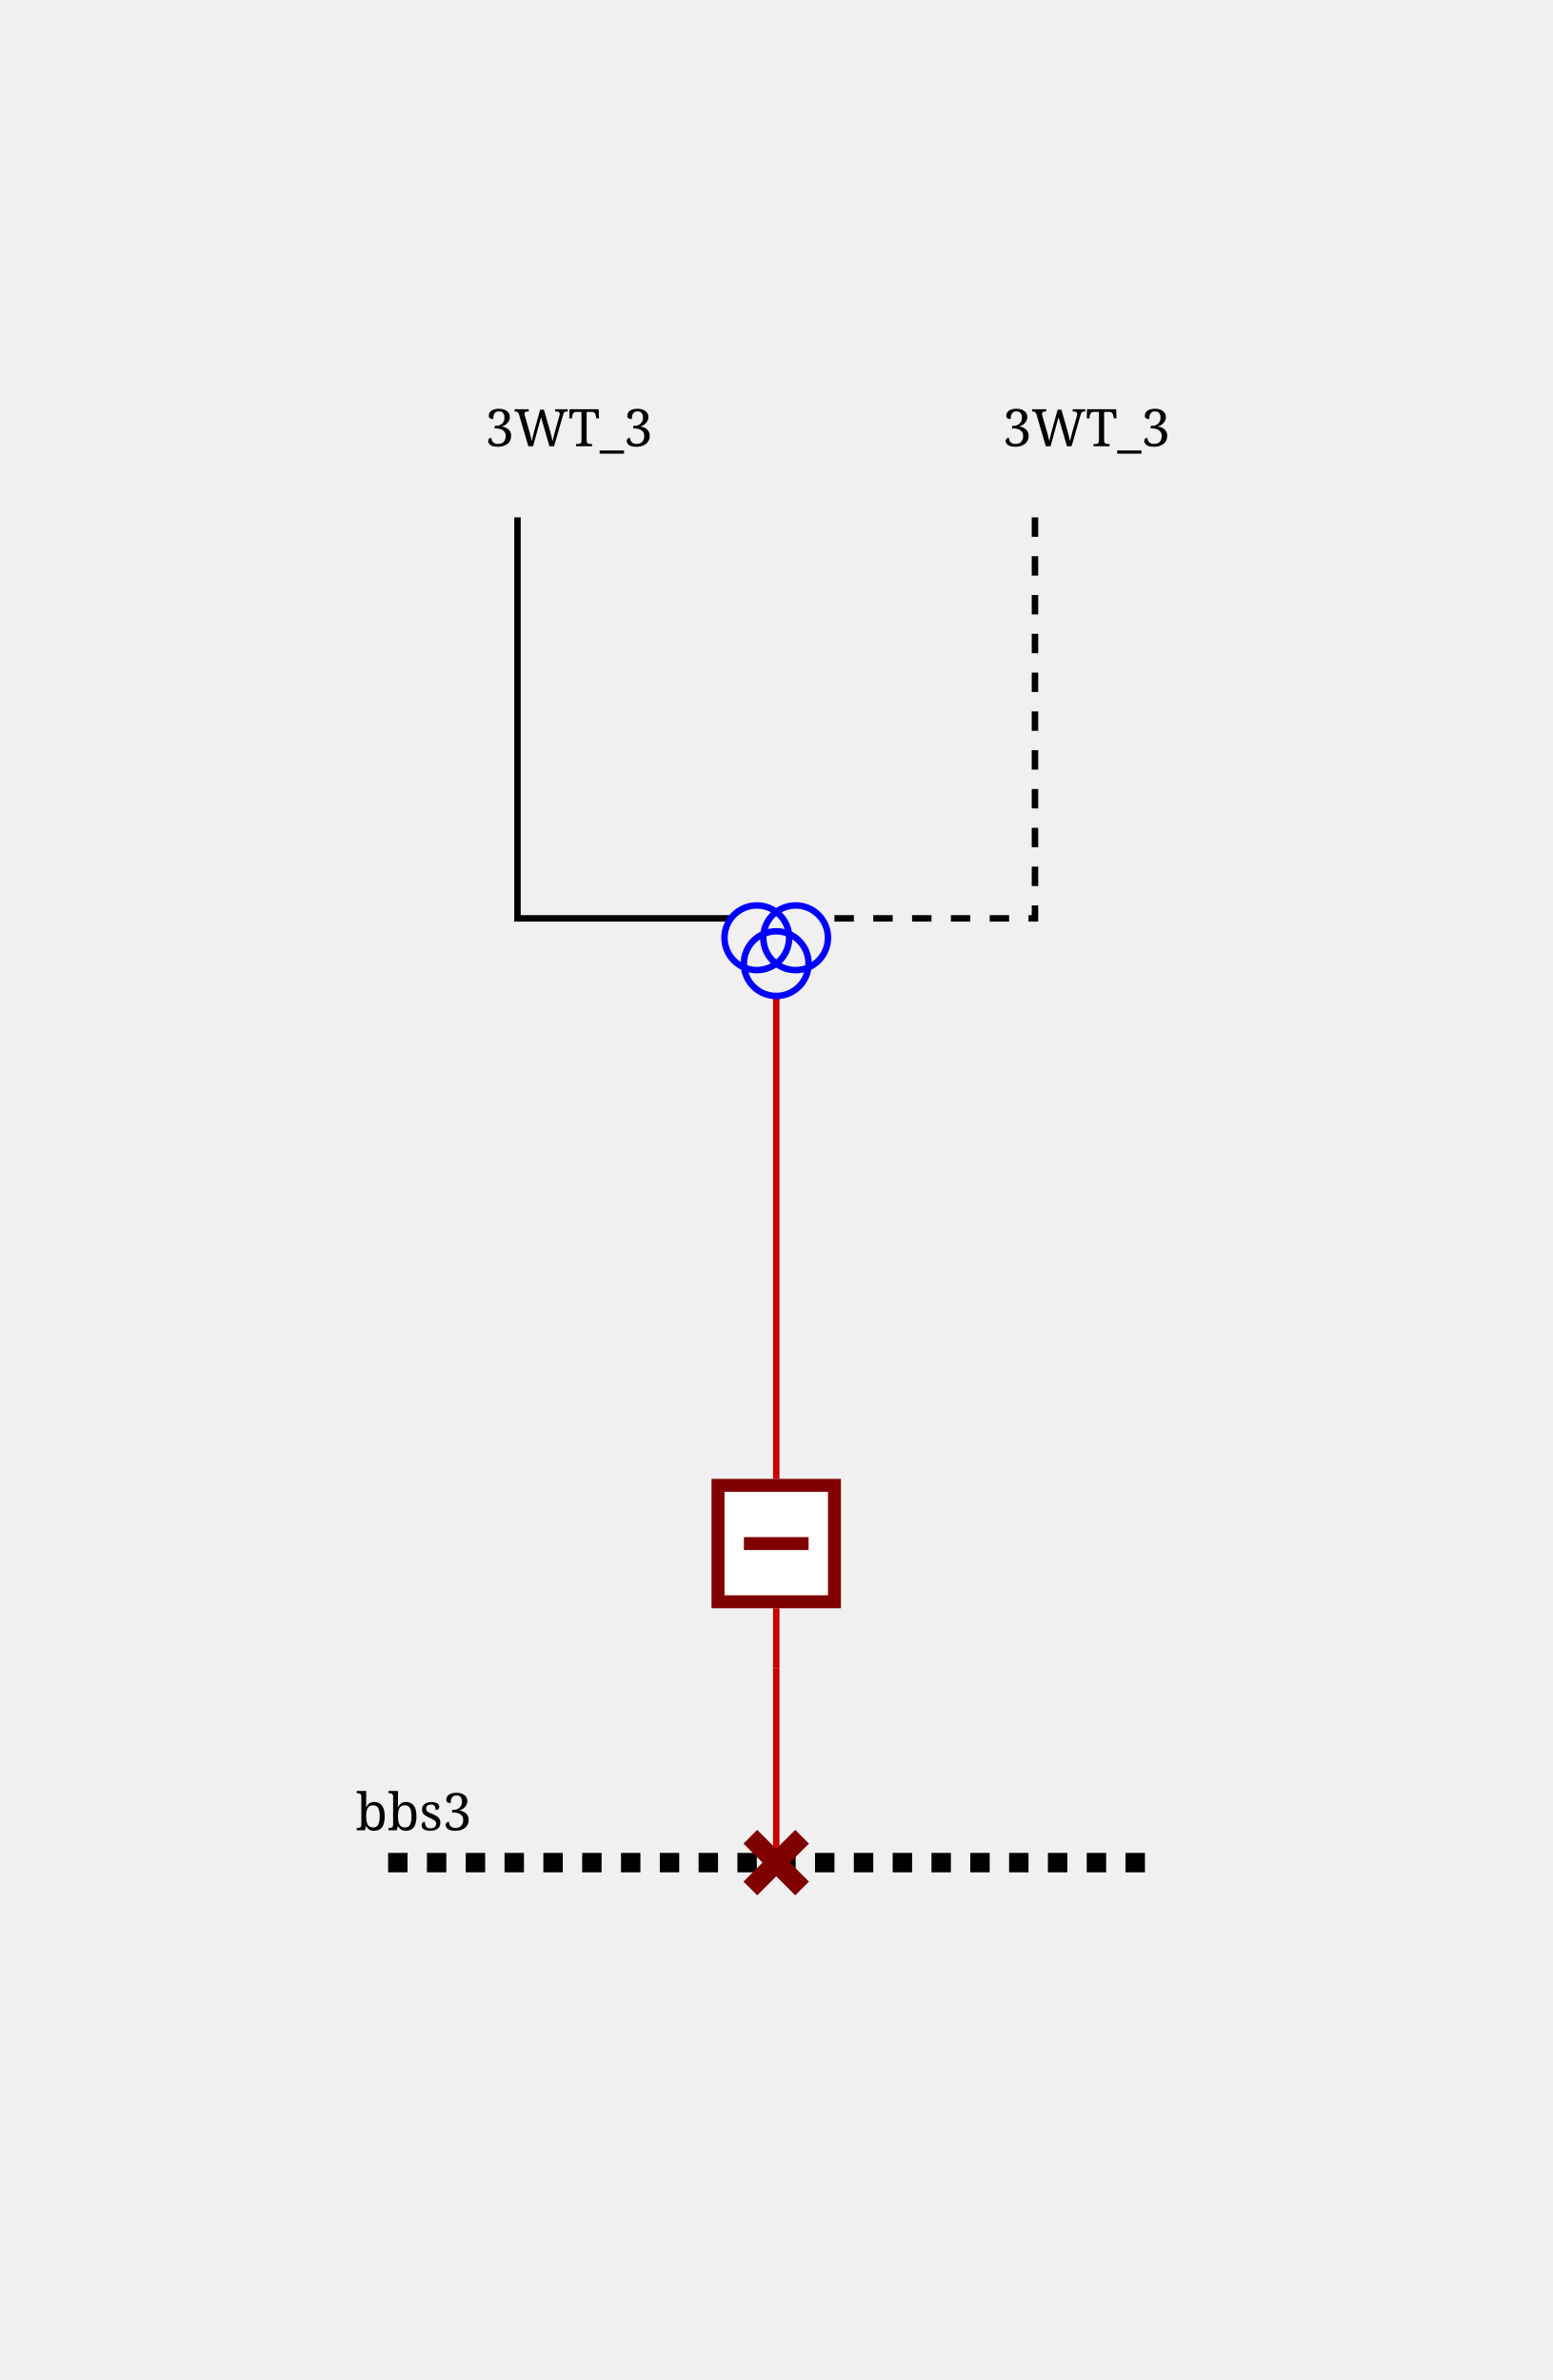
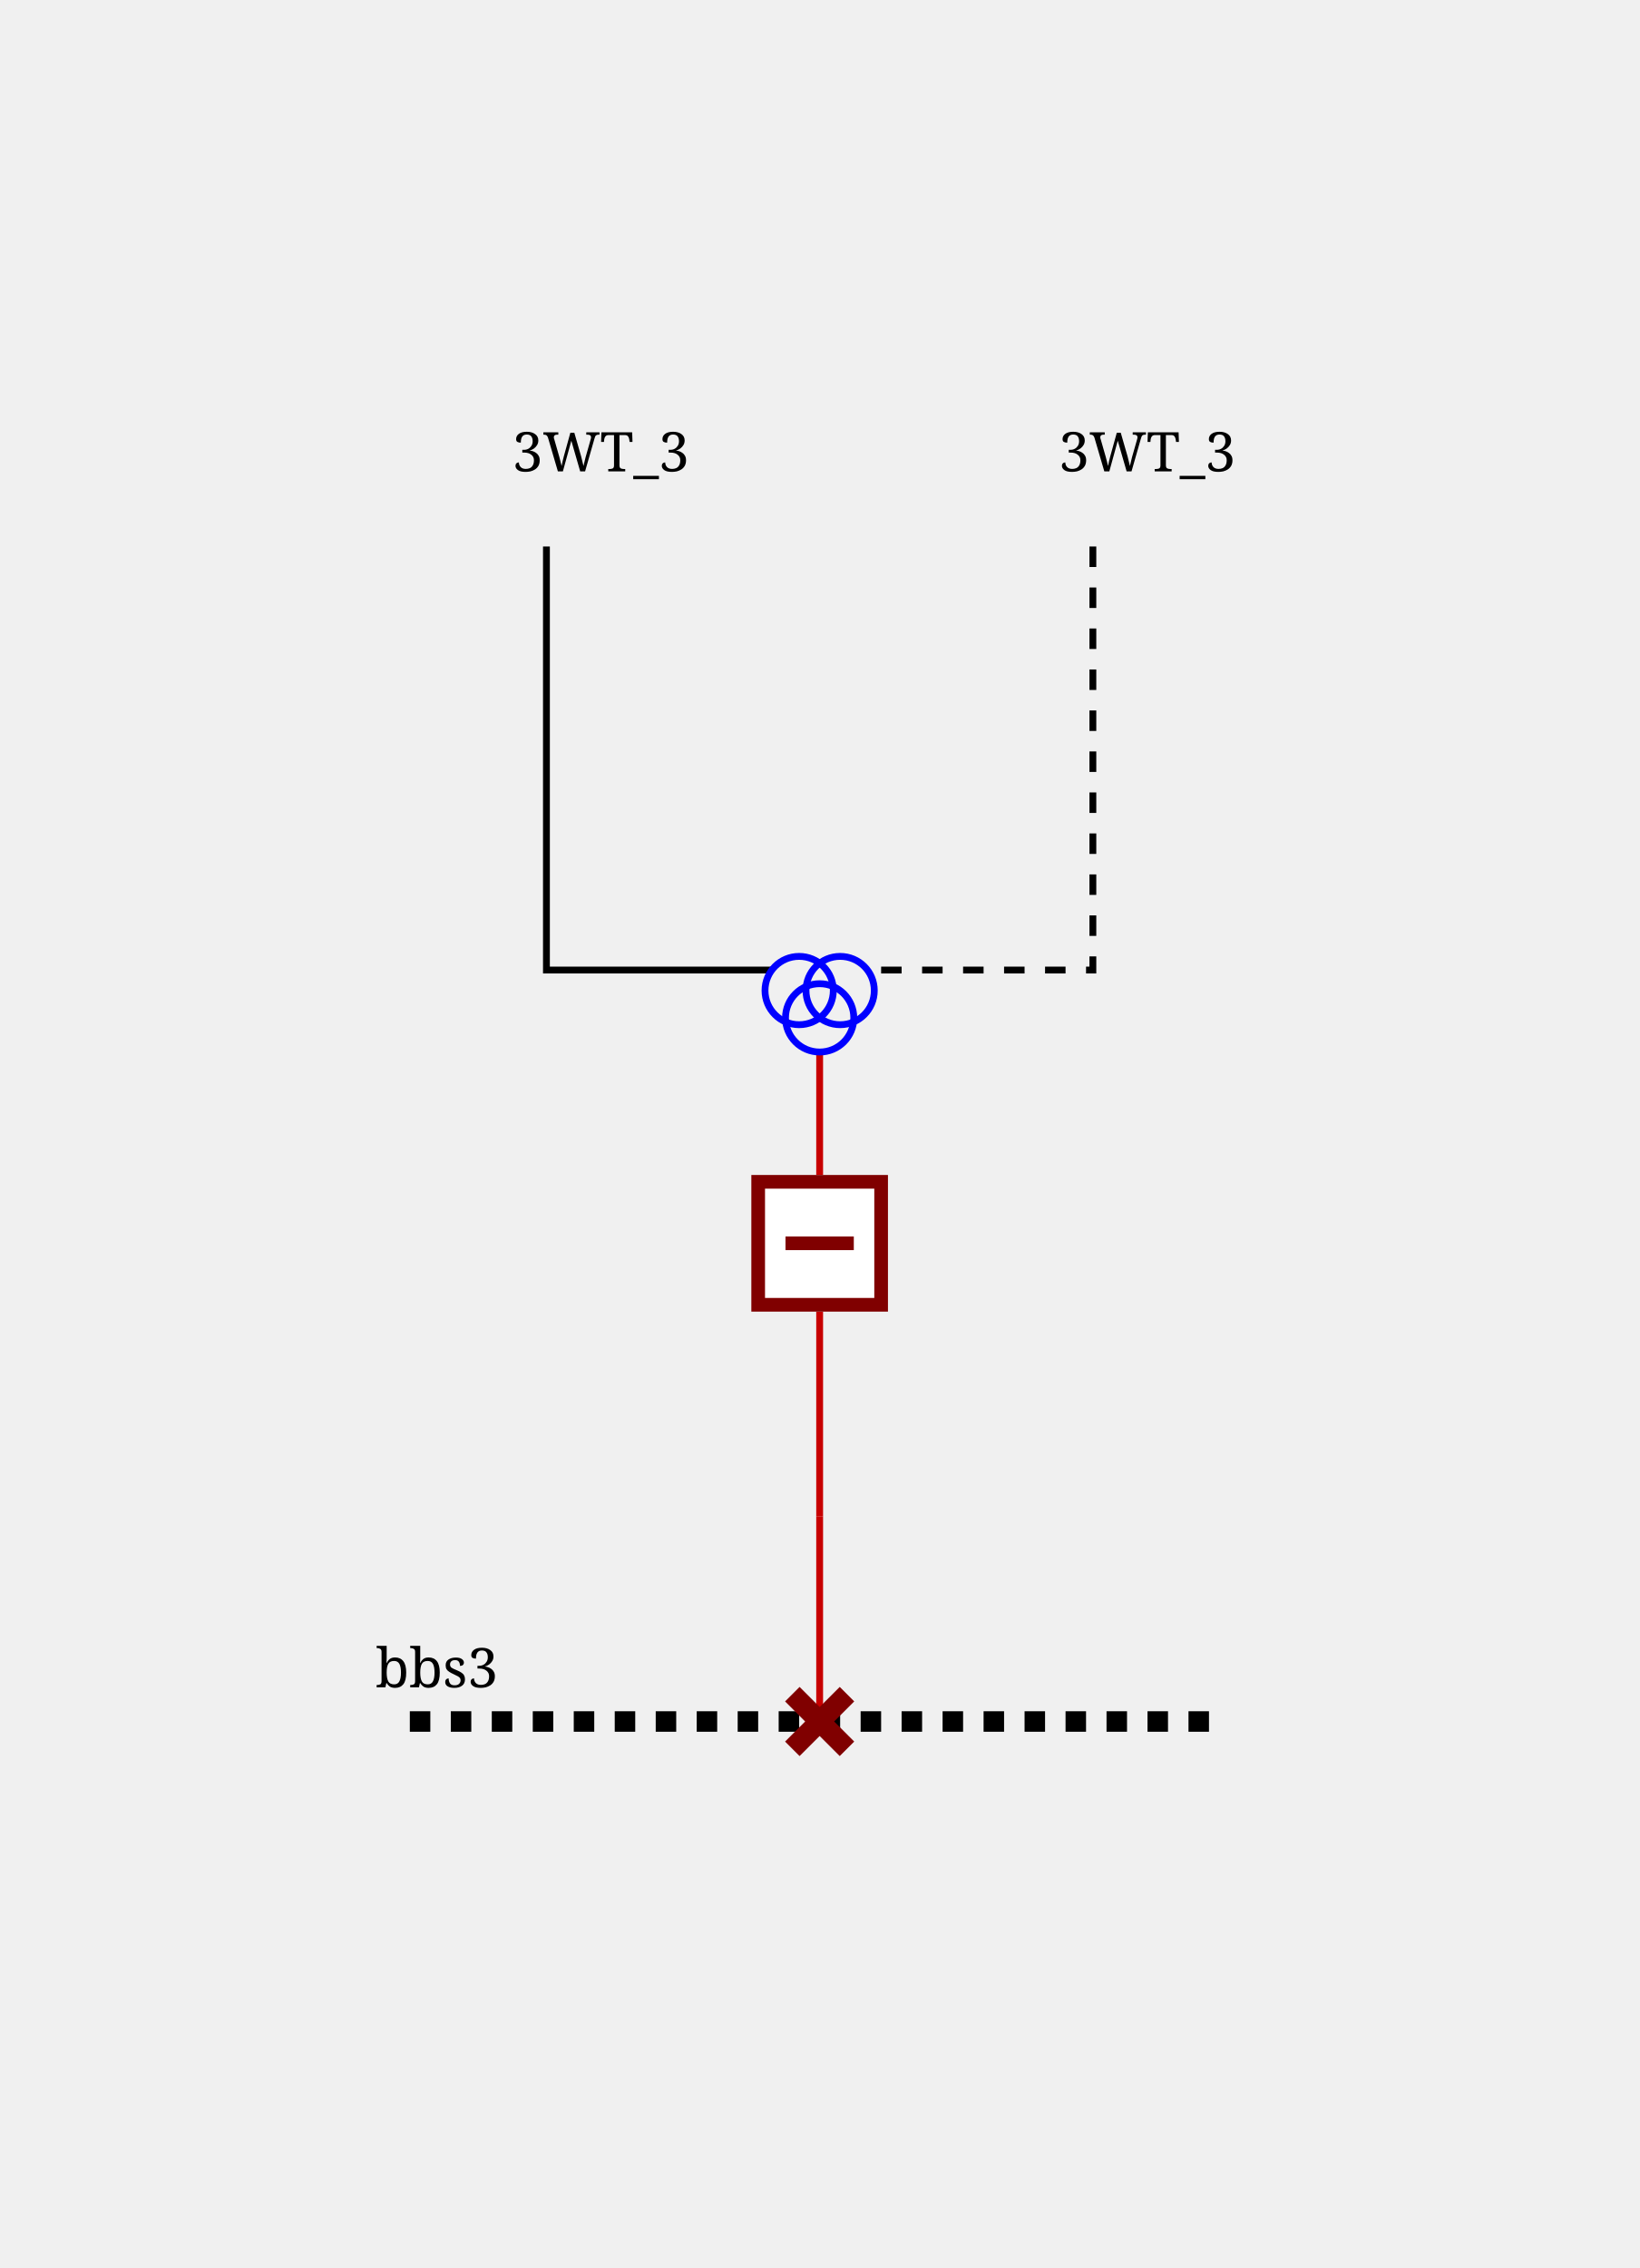
- <svg xmlns="http://www.w3.org/2000/svg" height="368.0" viewBox="0 0 240.0 368.0" width="240.0">
+ <svg xmlns="http://www.w3.org/2000/svg" height="332.0" viewBox="0 0 240.0 332.0" width="240.0">
  <style>/* ----------------------------------------------------------------------- */
/* File: tautologies.css ------------------------------------------------- */
.sld-out .sld-arrow-in {visibility: hidden}
.sld-in .sld-arrow-out {visibility: hidden}
.sld-closed .sld-sw-open {visibility: hidden}
.sld-open .sld-sw-closed {visibility: hidden}
.sld-hidden-node {visibility: hidden}
.sld-top-feeder .sld-label {dominant-baseline: auto}
.sld-bottom-feeder .sld-label {dominant-baseline: hanging}
.sld-active-power .sld-label {dominant-baseline: mathematical}
.sld-reactive-power .sld-label {dominant-baseline: mathematical}
.sld-current .sld-label {dominant-baseline: mathematical}
.sld-current-value .sld-label {dominant-baseline: mathematical}
.sld-permanent-limit-percentage .sld-label {dominant-baseline: mathematical}
/* ----------------------------------------------------------------------- */
/* File: baseVoltages.css ------------------------------------------------ */
.sld-vl300to500 {--sld-vl-color: #ff0000}
.sld-vl180to300 {--sld-vl-color: #228b22}
.sld-vl120to180 {--sld-vl-color: #01afaf}
.sld-vl70to120 {--sld-vl-color: #cc5500}
.sld-vl50to70 {--sld-vl-color: #a020f0}
.sld-vl30to50 {--sld-vl-color: #ff8290}
.sld-vl0to30 {--sld-vl-color: #abae28}
/* ----------------------------------------------------------------------- */
/* File : highlightLineStates.css ---------------------------------------- */
.sld-wire.sld-feeder-disconnected {stroke: black}
.sld-wire.sld-feeder-connected-disconnected {stroke-dasharray: 3,3}
.sld-wire.sld-feeder-disconnected-connected {stroke: black; stroke-dasharray: 3,3}
.sld-busbar-section.sld-bus-disconnected {stroke-dasharray: 3,3}
/* ----------------------------------------------------------------------- */
/* File : components.css ------------------------------------------------- */
/* Stroke black */
.sld-disconnector {stroke-width: 3; stroke: black; fill: none}
/* Stroke blue */
.sld-breaker {stroke-width: 2; stroke: blue; fill:white}
.sld-load-break-switch {stroke: blue; fill: white}
/* Stroke --sld-vl-color with fallback black */
.sld-bus-connection {fill: var(--sld-vl-color, black)}
.sld-cell-shape-flat .sld-bus-connection {visibility: hidden}
.sld-busbar-section {stroke: var(--sld-vl-color, black); stroke-width: 3; fill: none}
/* Stroke --sld-vl-color with fallback red */
.sld-wire {stroke: var(--sld-vl-color, #c80000); fill: none}
.sld-wire.sld-boundary-line {stroke-width: 2px}
.sld-wire.sld-tie-line {stroke-width: 2px}
/* Stroke --sld-vl-color with fallback blue */
.sld-load {stroke: var(--sld-vl-color, blue); fill: none}
.sld-battery {stroke: var(--sld-vl-color, blue); fill: none}
.sld-generator {stroke: var(--sld-vl-color, blue); fill: none}
.sld-two-wt {stroke: var(--sld-vl-color, blue); fill: none}
.sld-three-wt {stroke: var(--sld-vl-color, blue); fill: none}
.sld-winding {stroke: var(--sld-vl-color, blue); fill: none}
.sld-capacitor {stroke: var(--sld-vl-color, blue); fill: none}
.sld-inductor {stroke: var(--sld-vl-color, blue); fill: none}
.sld-pst {stroke: var(--sld-vl-color, blue); fill: none}
.sld-pst-arrow {stroke: black; fill: none}
.sld-svc {stroke: var(--sld-vl-color, blue); fill: none}
.sld-vsc {stroke: var(--sld-vl-color, blue); font-size: 7.43px; fill: none}
.sld-lcc {stroke: var(--sld-vl-color, blue); font-size: 7.43px; fill: none}
.sld-ground {stroke: var(--sld-vl-color, blue); fill: none}
/* Stroke none &amp; fill: --sld-vl-color */
.sld-node-infos {stroke: none; fill: var(--sld-vl-color, black)}
/* Stroke none &amp; fill: black */
.sld-node {stroke: none; fill: black}
.sld-flash {stroke: none; fill: black}
.sld-lock {stroke: none; fill: black}
.sld-unknown {stroke: none; fill: black}
/* Fonts */
.sld-label {stroke: none; fill: black; font: 8px serif}
.sld-bus-legend-info {font: 10px serif}
.sld-graph-label {font: 12px serif}
/* Specific */
.sld-grid {stroke: #003700; stroke-dasharray: 1,10}
.sld-feeder-info.sld-active-power {fill:black}
.sld-feeder-info.sld-reactive-power {fill:blue}
.sld-feeder-info.sld-current {fill:purple}
.sld-frame {fill: var(--sld-background-color, transparent)}
/* Stroke maroon for fictitious switch */
.sld-breaker.sld-fictitious {stroke: maroon}
.sld-disconnector.sld-fictitious {stroke: maroon}
.sld-load-break-switch.sld-fictitious {stroke: maroon}
.sld-busbar-section.sld-fictitious {stroke: var(--sld-vl-color, #c80000); stroke-width: 1}
/* ground disconnector specific */
.sld-ground-disconnection-attach {stroke: var(--sld-vl-color, #c80000); fill: none}
.sld-open .sld-ground-disconnection-ground {stroke: black; fill: none}
.sld-closed .sld-ground-disconnection-ground {stroke: var(--sld-vl-color, #c80000); fill: none}
.sld-ground-disconnection .sld-sw-open {stroke: black; fill: none}
.sld-ground-disconnection .sld-sw-closed {stroke: black; fill: none}
</style>
  <rect class="sld-frame" height="100%" width="100%" />
  <g>
    <g class="sld-voltage-level" id="idvl3">
-       <g class="sld-busbar-section sld-vl50to70 sld-bus-disconnected" id="idbbs3" transform="translate(60.0,288.0)">
+       <g class="sld-busbar-section sld-vl50to70 sld-bus-disconnected" id="idbbs3" transform="translate(60.0,252.0)">
        <line x1="0" x2="120.0" y1="0" y2="0" />
        <text class="sld-label" id="idbbs3_95_NW_95_LABEL" x="-5.0" y="-5.0">bbs3</text>
      </g>
      <g class="sld-extern-cell sld-cell-direction-top" id="idEXTERN_32_0">
        <g class="sld-wire sld-vl50to70" id="_95_vl3_95_d3WT_95_3_95_INTERNAL_95_vl3_95_d3WT_95_3_45_b3WT_95_3">
-           <polyline points="120.0,288.0,120.0,258.0" />
+           <polyline points="120.0,252.0,120.0,222.0" />
        </g>
        <g class="sld-wire sld-vl50to70" id="_95_vl3_95_INTERNAL_95_vl3_95_d3WT_95_3_45_b3WT_95_3_95_b3WT_95_3">
-           <polyline points="120.0,258.0,120.0,248.667" />
+           <polyline points="120.0,222.0,120.0,192.0" />
        </g>
        <g class="sld-wire sld-vl50to70" id="_95_vl3_95_3WT_95_b3WT_95_3">
-           <polyline points="120.0,154.0,120.0,228.667" />
+           <polyline points="120.0,154.0,120.0,172.0" />
        </g>
        <g class="sld-wire sld-vl300to500 sld-feeder-disconnected" id="_95_vl3_95_3WT_95_ONE_95_3WT">
          <polyline points="80.0,80.0,80.0,142.0,113.0,142.0" />
        </g>
        <g class="sld-wire sld-vl180to300 sld-feeder-disconnected-connected" id="_95_vl3_95_3WT_95_TWO_95_3WT">
          <polyline points="160.0,80.0,160.0,142.0,127.0,142.0" />
        </g>
-         <g class="sld-disconnector sld-closed sld-fictitious sld-vl50to70" id="idd3WT_95_3" transform="translate(116.0,284.0)">
+         <g class="sld-disconnector sld-closed sld-fictitious sld-vl50to70" id="idd3WT_95_3" transform="translate(116.0,248.0)">
          <path class="sld-sw-closed" d="M0,0 8,8 M8,0 0,8" />
          <path class="sld-sw-open" d="M8,0 0,8" />
        </g>
-         <g class="sld-node sld-hidden-node sld-fictitious sld-vl50to70" id="idINTERNAL_95_vl3_95_d3WT_95_3_45_b3WT_95_3" transform="translate(116.0,254.0)">
+         <g class="sld-node sld-hidden-node sld-fictitious sld-vl50to70" id="idINTERNAL_95_vl3_95_d3WT_95_3_45_b3WT_95_3" transform="translate(116.0,218.0)">
          <circle cx="4" cy="4" r="4" />
        </g>
-         <g class="sld-breaker sld-open sld-fictitious sld-vl50to70" id="idb3WT_95_3" transform="translate(110.0,228.6667)">
+         <g class="sld-breaker sld-open sld-fictitious sld-vl50to70" id="idb3WT_95_3" transform="translate(110.0,172.0)">
          <path class="sld-sw-closed" d="M1,1 V19 H19 V1z M10,5 V15" />
          <path class="sld-sw-open" d="M1,1 V19 H19 V1z M5,10 H15" />
        </g>
        <g class="sld-three-wt sld-fictitious" id="id3WT" transform="translate(112.0,130.0)">
          <circle class="sld-vl300to500 sld-winding" cx="5" cy="15" r="5" />
          <circle class="sld-vl180to300 sld-winding" cx="11" cy="15" r="5" />
          <circle class="sld-vl50to70 sld-winding" cx="8" cy="19" r="5" />
        </g>
        <g class="sld-top-feeder sld-vl50to70" id="id3WT_95_ONE" transform="translate(80.0,80.0)">
          <text class="sld-label" id="id3WT_95_ONE_95_N_95_LABEL" x="-5.0" y="-11.0">3WT_3</text>
        </g>
        <g class="sld-top-feeder sld-vl50to70" id="id3WT_95_TWO" transform="translate(160.0,80.0)">
          <text class="sld-label" id="id3WT_95_TWO_95_N_95_LABEL" x="-5.0" y="-11.0">3WT_3</text>
        </g>
      </g>
    </g>
  </g>
</svg>
